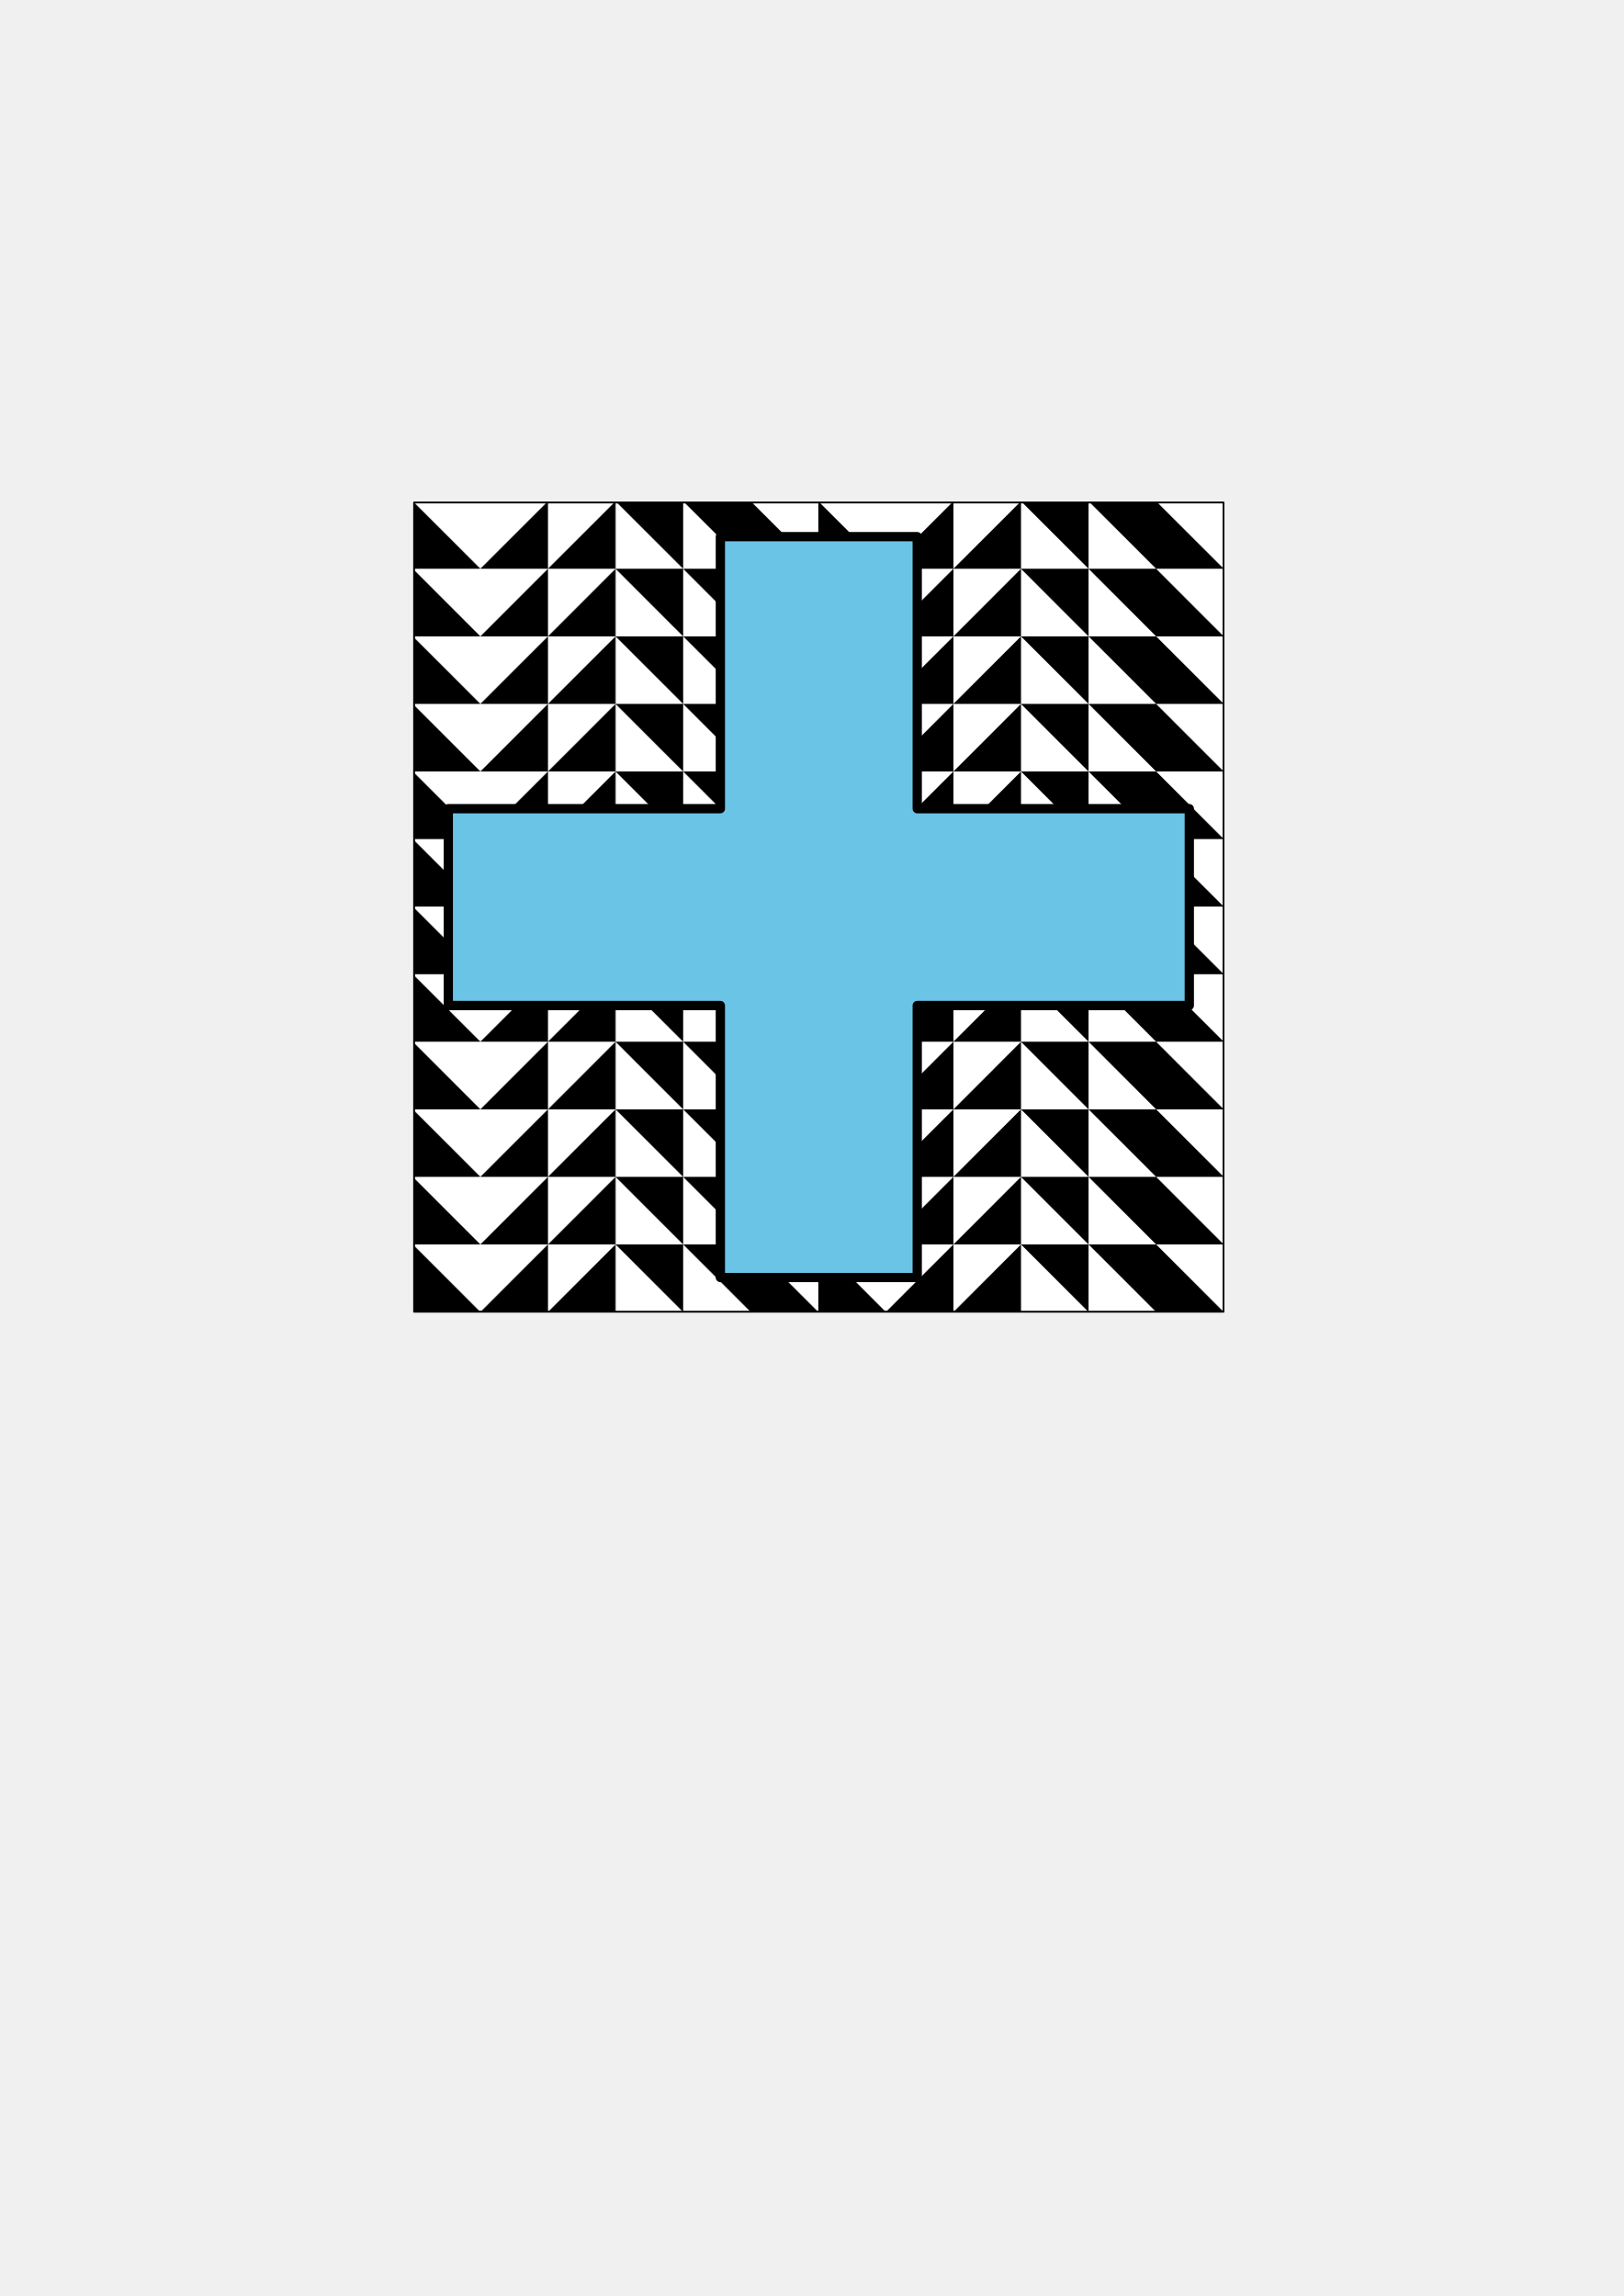
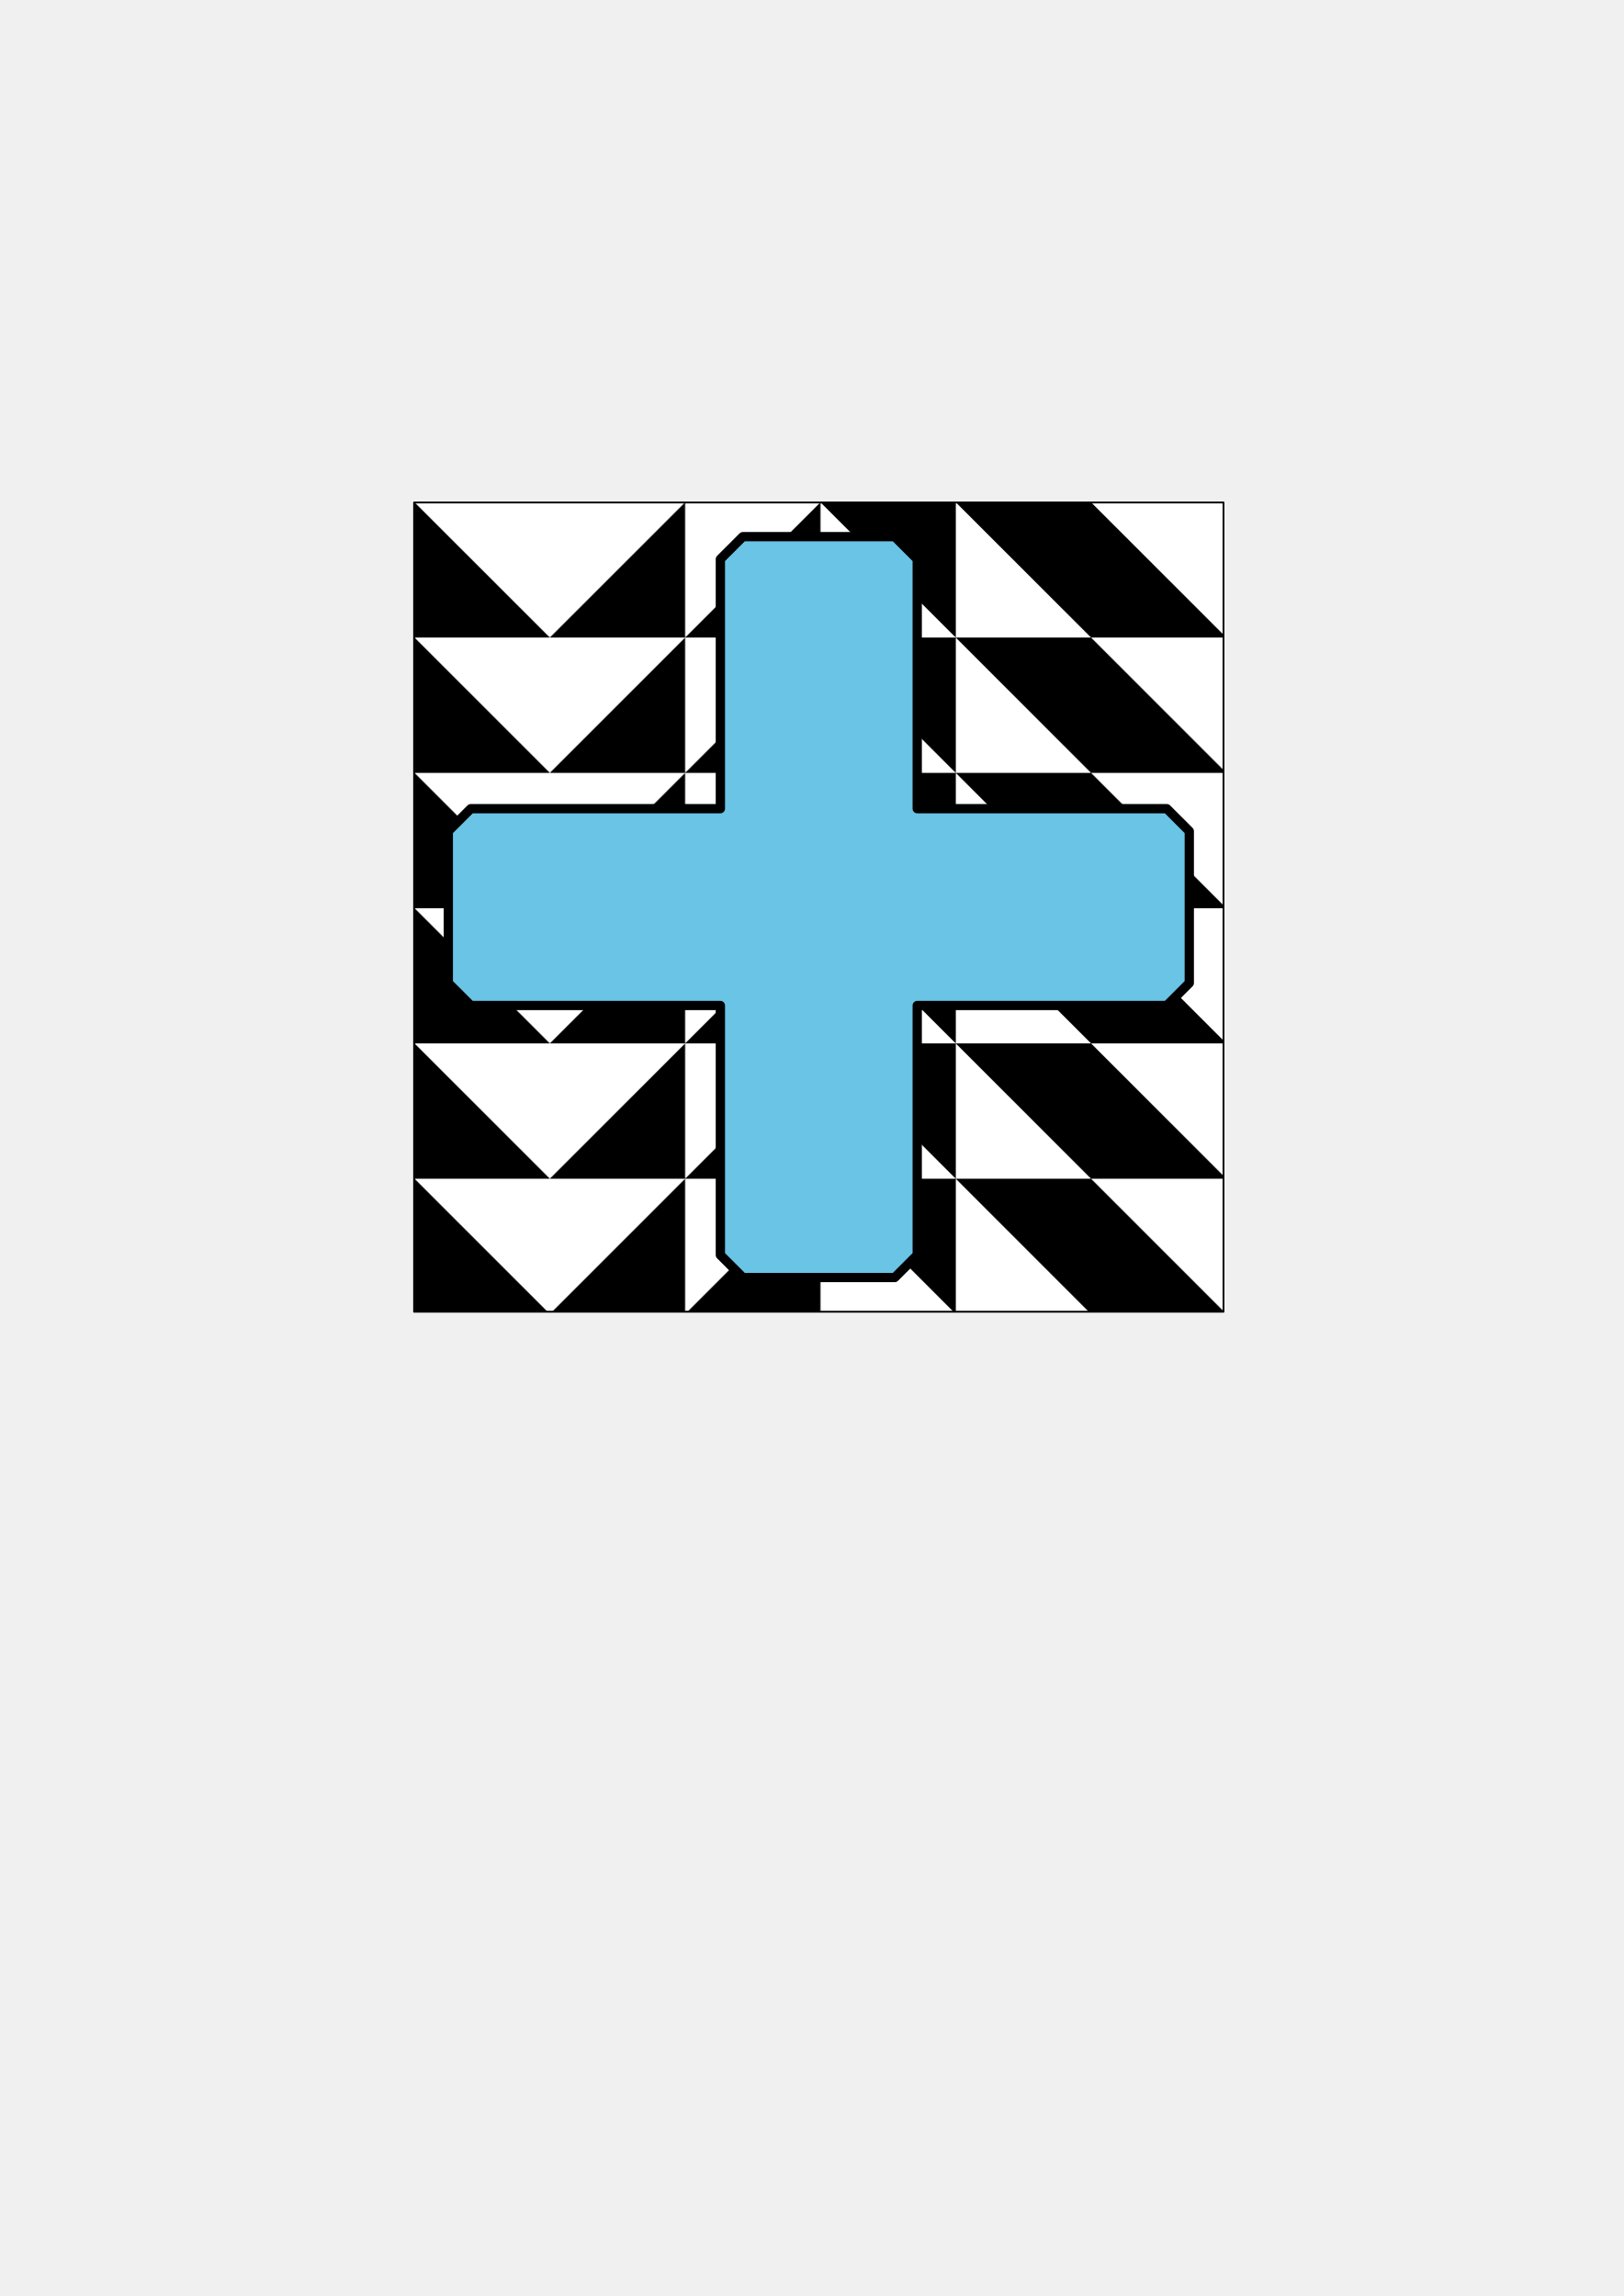
<svg xmlns="http://www.w3.org/2000/svg" xmlns:xlink="http://www.w3.org/1999/xlink" width="210mm" height="297mm" viewBox="0 0 210 297" version="1.1" id="svg1">
  <defs id="defs1">
-     <pattern xlink:href="#pattern6" preserveAspectRatio="xMidYMid" id="pattern47" patternTransform="matrix(0.874,0,0,0.874,165,440)" x="-7.7" y="20.75" />
+     <pattern xlink:href="#pattern6" preserveAspectRatio="xMidYMid" id="pattern47" patternTransform="matrix(1.75,0,0,1.75,165,440)" x="-3.65" y="5.7" />
    <pattern patternUnits="userSpaceOnUse" width="60" height="10" patternTransform="translate(165,440)" preserveAspectRatio="xMidYMid" style="fill:#000000" id="pattern6">
      <path id="path2-9" style="stroke-width:4.856;stroke-linecap:square;paint-order:stroke markers fill;stop-color:#000000" d="M 10,10 20,0 V 10 Z M 0,0 V 10 H 10 Z M 20,10 30,0 v 10 z m 20,0 V 0 H 30 Z m 10,0 V 0 H 40 Z M 50,0 v 10 h 10 z" />
    </pattern>
    <clipPath clipPathUnits="userSpaceOnUse" id="clipPath25">
      <rect style="fill:#ff0000;stroke:none;stroke-width:3;stroke-linecap:square;stroke-linejoin:miter;paint-order:stroke markers fill;stop-color:#000000" id="rect25-8" width="78" height="45.033" x="763.613" y="452.824" />
    </clipPath>
    <clipPath clipPathUnits="userSpaceOnUse" id="clipPath5">
      <path id="path5" style="stroke-width:0.1;stroke-linecap:square;paint-order:markers fill stroke;stop-color:#000000" d="m 438.251,553.764 859.871,0 v 201.396 l -859.871,0 z" />
    </clipPath>
  </defs>
  <g id="layer2">
    <rect style="display:inline;fill:#ffffff;fill-opacity:1;stroke:none" id="rect2-opaque-backing" width="104.682" height="104.682" x="53.558" y="64.997" />
    <rect style="display:inline;fill:url(#pattern47);fill-opacity:1;stroke:#000000;stroke-width:0.237;stroke-linecap:round;stroke-linejoin:round;stroke-dasharray:none" id="rect2" width="104.682" height="104.682" x="53.558" y="64.997" />
  </g>
  <g id="layer1">
-     <path id="rect1" style="fill:#69c4e6;fill-opacity:1;stroke:#000000;stroke-width:1.2;stroke-linecap:round;stroke-linejoin:round;stroke-dasharray:none" d="M 94.6,69.845 V 105.032 H 59.412 v 25.462 H 94.6 v 35.188 h 25.462 v -35.188 h 35.188 V 105.032 H 120.062 V 69.845 Z" transform="translate(-1.431976,-0.4256904)" />
+     <path id="rect1" style="fill:#69c4e6;fill-opacity:1;stroke:#000000;stroke-width:1.2;stroke-linecap:round;stroke-linejoin:round;stroke-dasharray:none" d="M 94.6,72.755 V 105.032 H 62.323 l -2.91,2.91 0,19.641 2.91,2.91 H 94.6 v 32.277 l 2.91,2.91 H 117.151 l 2.91,-2.91 v -32.277 h 32.277 l 2.91,-2.91 v -19.641 l -2.91,-2.91 -32.277,0 V 72.755 L 117.151,69.845 H 97.51 Z" transform="translate(-1.431976,-0.4256904)" />
  </g>
</svg>
